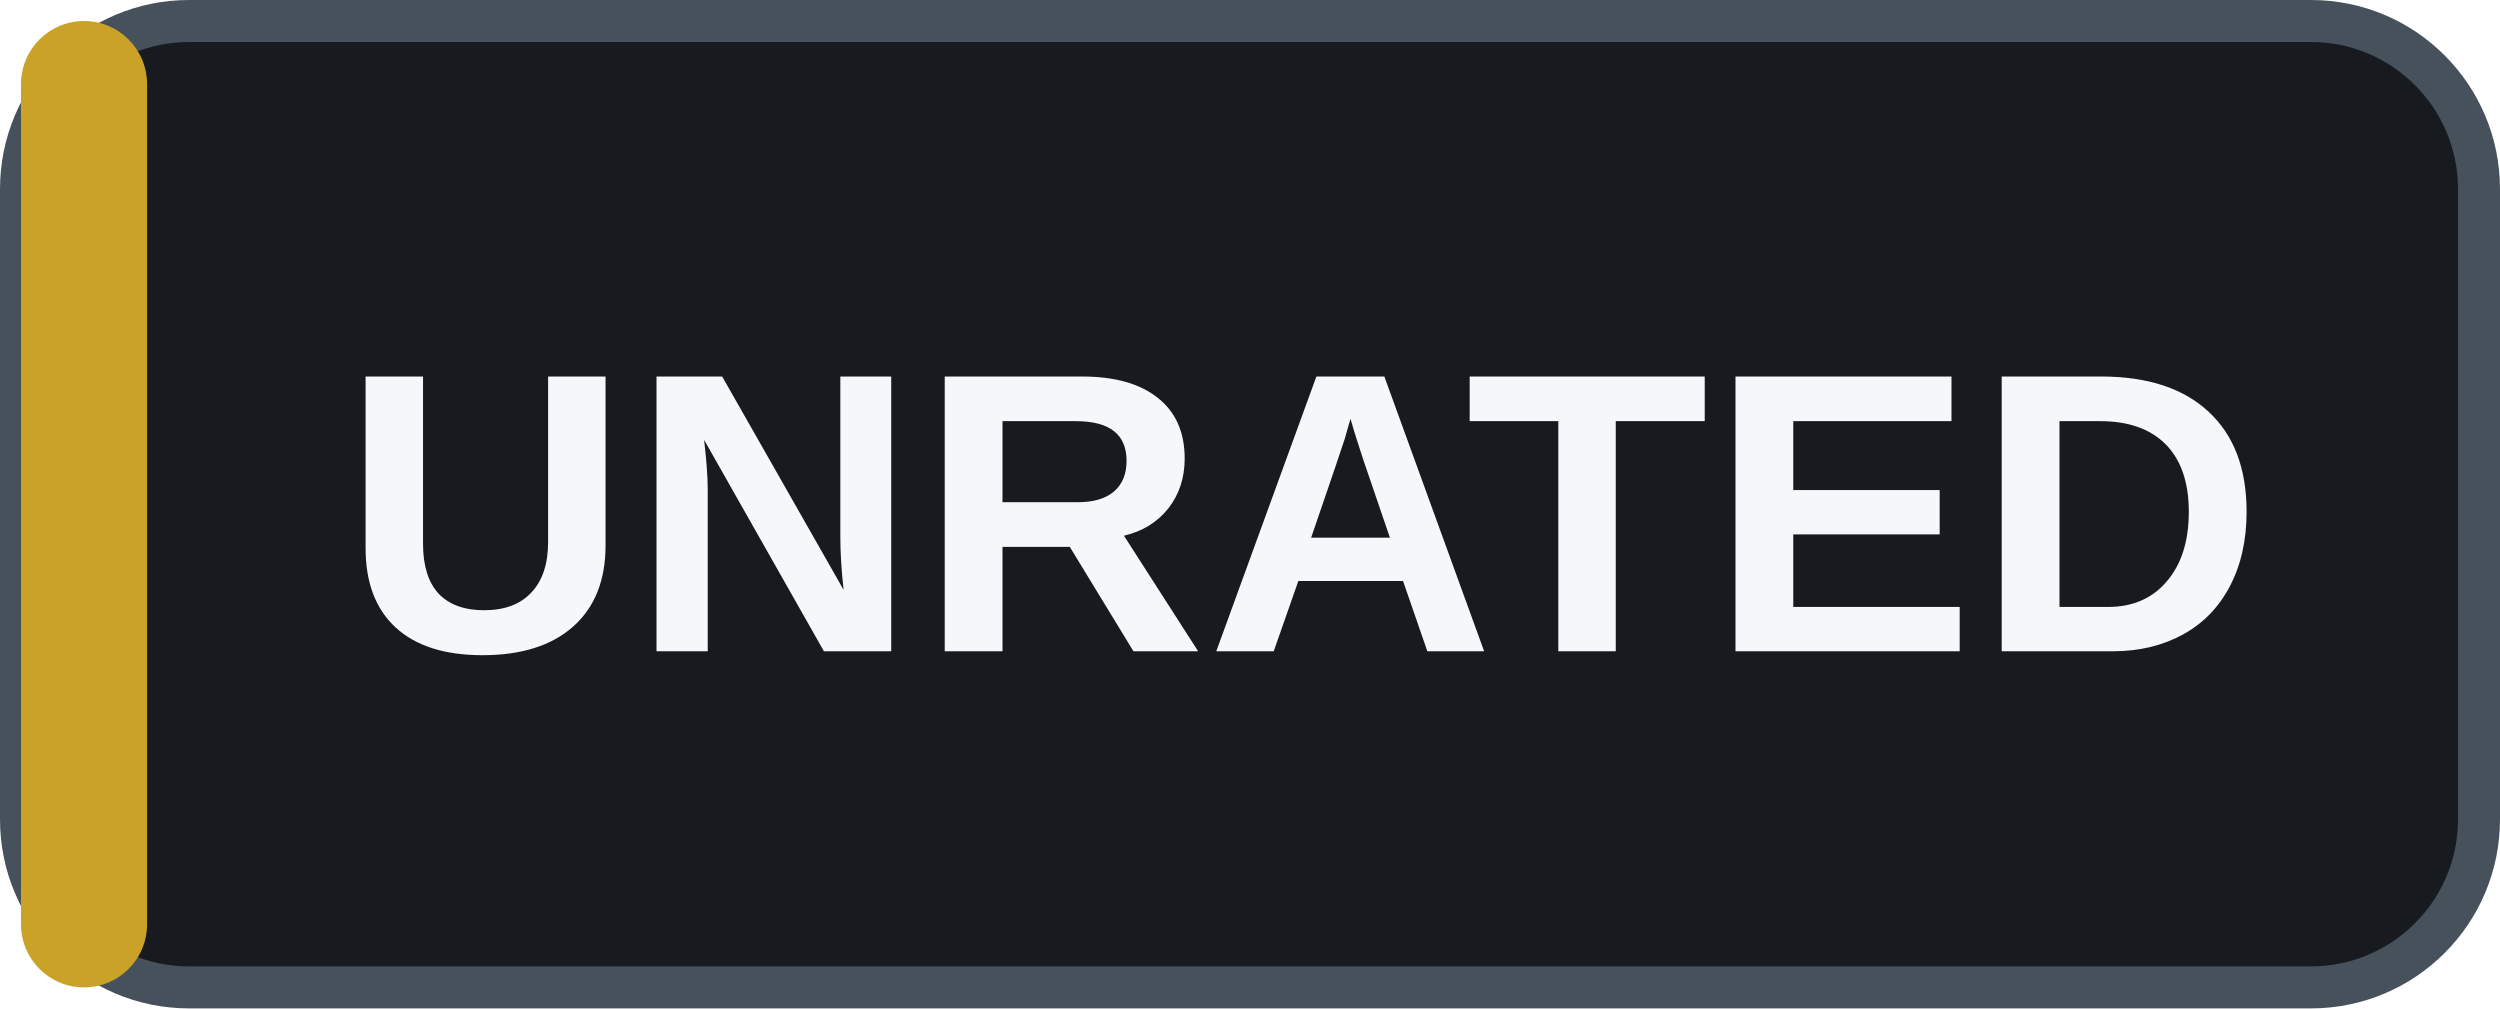
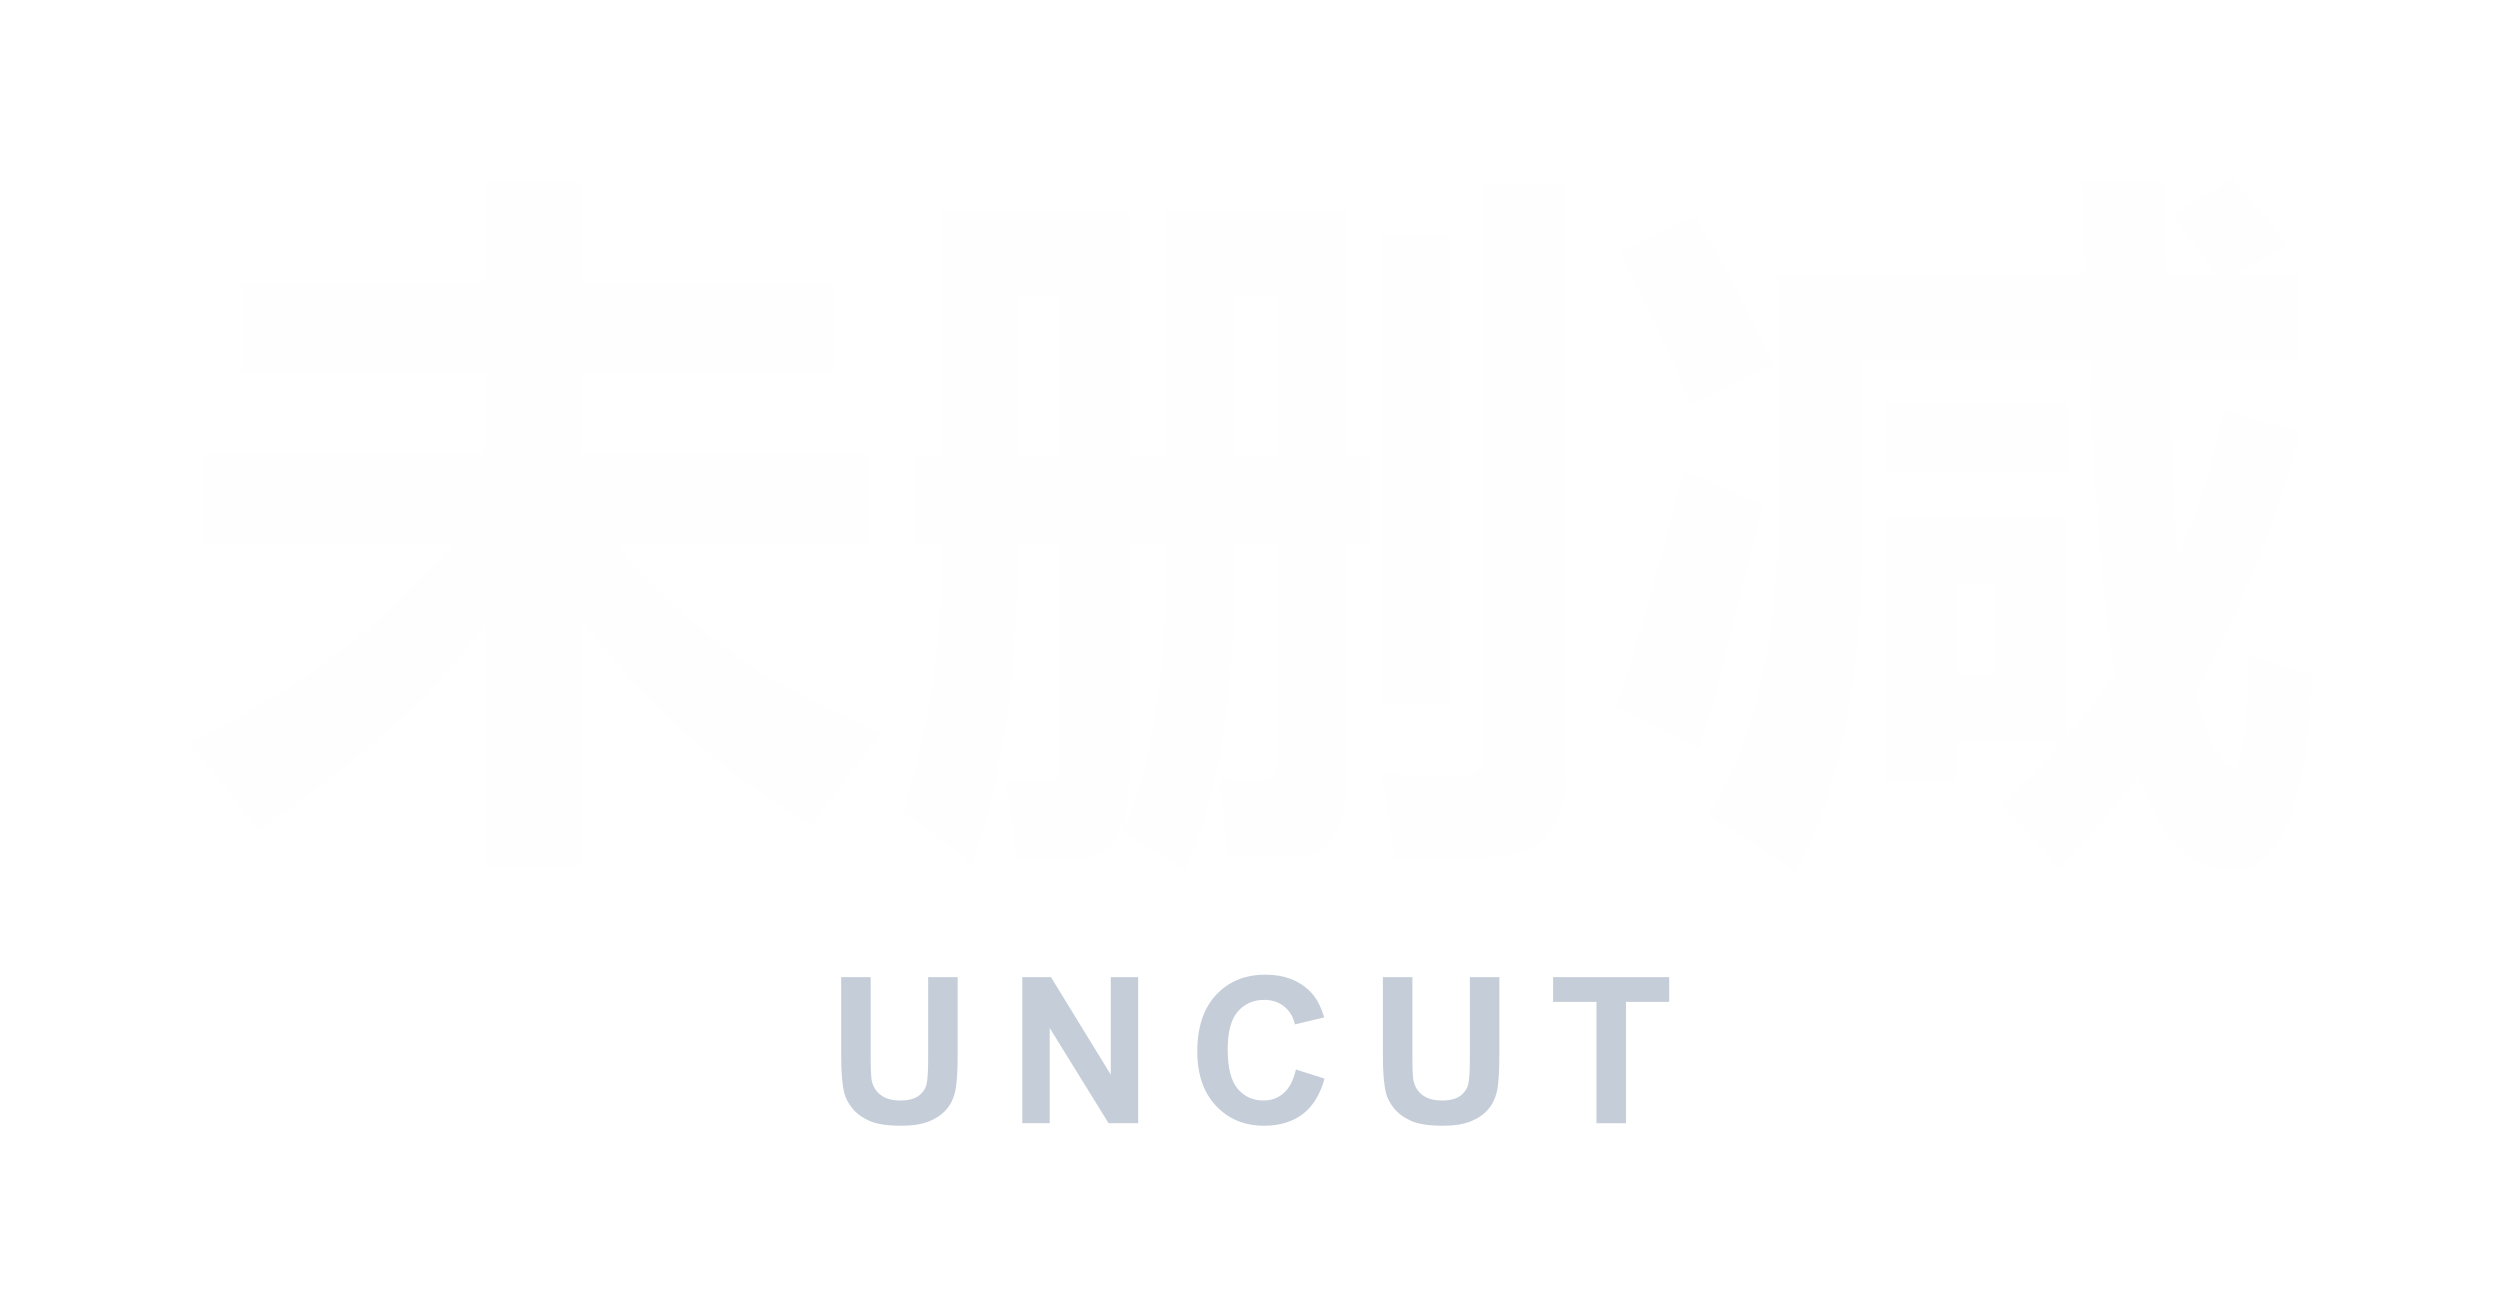
- <svg xmlns="http://www.w3.org/2000/svg" width="119" height="48" viewBox="0 0 119 48">
-   <rect x="1" y="1" width="117" height="46" rx="8" fill="#171B20" stroke="#46515C" stroke-width="2" />
-   <rect x="1" y="1" width="6" height="46" rx="3" fill="#C9A227" />
-   <text x="62" y="31" text-anchor="middle" font-family="Segoe UI, Microsoft YaHei, Arial, sans-serif" font-size="19" font-weight="700" fill="#F5F8FB">UNRATED</text>
+ <svg xmlns="http://www.w3.org/2000/svg" xml:space="preserve" version="1.1" width="51.858mm" height="26.988mm" viewBox="0 0 196 102">
+   <path d="M70 921H878V1155H180V1415H878V1701H1158V1415H1876V1155H1158V921H1978V661H1254Q1557 300 2018 123Q1918 -1 1816 -141Q1428 81 1158 445V-259H878V427Q629 103 224 -157Q130 -23 30 91Q499 322 786 661H70Z" transform="translate(14.00,60.79) scale(0.027344,-0.027344)" fill="#FEFEFE" />
+   <path d="M1696 1697H1932V11Q1932 -99 1887.0 -158.5Q1842 -218 1766.5 -230.0Q1691 -242 1438 -239Q1422 -93 1400 7Q1501 -5 1618 -5Q1696 -5 1696 73ZM784 1621H1300V917H1368V665H1300V-25Q1300 -129 1259.5 -181.0Q1219 -233 1141.5 -234.5Q1064 -236 960 -233Q948 -107 936 -11Q1001 -19 1046 -19Q1104 -19 1104 39V665H980V611Q980 41 840 -269Q752 -215 656 -161Q784 105 784 615V665H676V-29Q676 -129 636.5 -184.5Q597 -240 510.5 -239.0Q424 -238 354 -235Q344 -141 324 -15Q388 -19 432 -19Q480 -19 480 21V665H356V587Q356 125 228 -255Q98 -149 28 -107Q140 233 140 621V665H64V917H140V1621H676V917H784ZM480 1377H356V917H480ZM1104 1377H980V917H1104ZM1596 203H1400V1549H1596Z" transform="translate(70.00,60.79) scale(0.027344,-0.027344)" fill="#FEFEFE" />
+   <path d="M1984 1439V1195H1611Q1620 833 1636 624Q1720 821 1768 1045L1988 985Q1877 572 1686 242Q1716 105 1758 53Q1778 19 1798 23Q1835 35 1840 345Q1946 307 2022 291Q2000 -271 1798 -271Q1608 -271 1525 0Q1418 -143 1292 -267Q1268 -227 1128 -81Q1223 3 1305 97H1000V-15H800V739H1316V109Q1391 197 1456 292Q1404 613 1380 1195H732V721Q732 65 540 -279Q434 -201 288 -115Q486 193 488 717V1439H1370L1362 1703H1596Q1596 1643 1602 1439H1745Q1691 1518 1620 1607L1792 1711Q1886 1609 1948 1523L1810 1439ZM1116 289V547H1000V289ZM252 1603Q384 1385 478 1179L240 1065Q154 1271 36 1497ZM800 1071H1320V871H800ZM216 875Q334 821 444 779Q374 453 266 73Q144 145 26 199Q132 509 216 875Z" transform="translate(126.00,60.79) scale(0.027344,-0.027344)" fill="#FEFEFE" />
+   <path d="M147 1466H443V672Q443 483 454 427Q473 337 544.5 282.5Q616 228 740 228Q866 228 930.0 279.5Q994 331 1007.0 406.0Q1020 481 1020 655V1466H1316V696Q1316 432 1292.0 323.0Q1268 214 1203.5 139.0Q1139 64 1031.0 19.5Q923 -25 749 -25Q539 -25 430.5 23.5Q322 72 259.0 149.5Q196 227 176 312Q147 438 147 684Z" transform="translate(64.80,88.06) scale(0.007812,-0.007812)" fill="#C4CDD8" />
+   <path d="M152 0V1466H440L1040 487V1466H1315V0H1018L427 956V0Z" transform="translate(78.96,88.06) scale(0.007812,-0.007812)" fill="#C4CDD8" />
+   <path d="M1087 539 1374 448Q1308 208 1154.5 91.5Q1001 -25 765 -25Q473 -25 285.0 174.5Q97 374 97 720Q97 1086 286.0 1288.5Q475 1491 783 1491Q1052 1491 1220 1332Q1320 1238 1370 1062L1077 992Q1051 1106 968.5 1172.0Q886 1238 768 1238Q605 1238 503.5 1121.0Q402 1004 402 742Q402 464 502.0 346.0Q602 228 762 228Q880 228 965.0 303.0Q1050 378 1087 539Z" transform="translate(93.11,88.06) scale(0.007812,-0.007812)" fill="#C4CDD8" />
+   <path d="M147 1466H443V672Q443 483 454 427Q473 337 544.5 282.5Q616 228 740 228Q866 228 930.0 279.5Q994 331 1007.0 406.0Q1020 481 1020 655V1466H1316V696Q1316 432 1292.0 323.0Q1268 214 1203.5 139.0Q1139 64 1031.0 19.5Q923 -25 749 -25Q539 -25 430.5 23.5Q322 72 259.0 149.5Q196 227 176 312Q147 438 147 684Z" transform="translate(107.27,88.06) scale(0.007812,-0.007812)" fill="#C4CDD8" />
+   <path d="M479 0V1218H44V1466H1209V1218H775V0Z" transform="translate(121.42,88.06) scale(0.007812,-0.007812)" fill="#C4CDD8" />
</svg>
